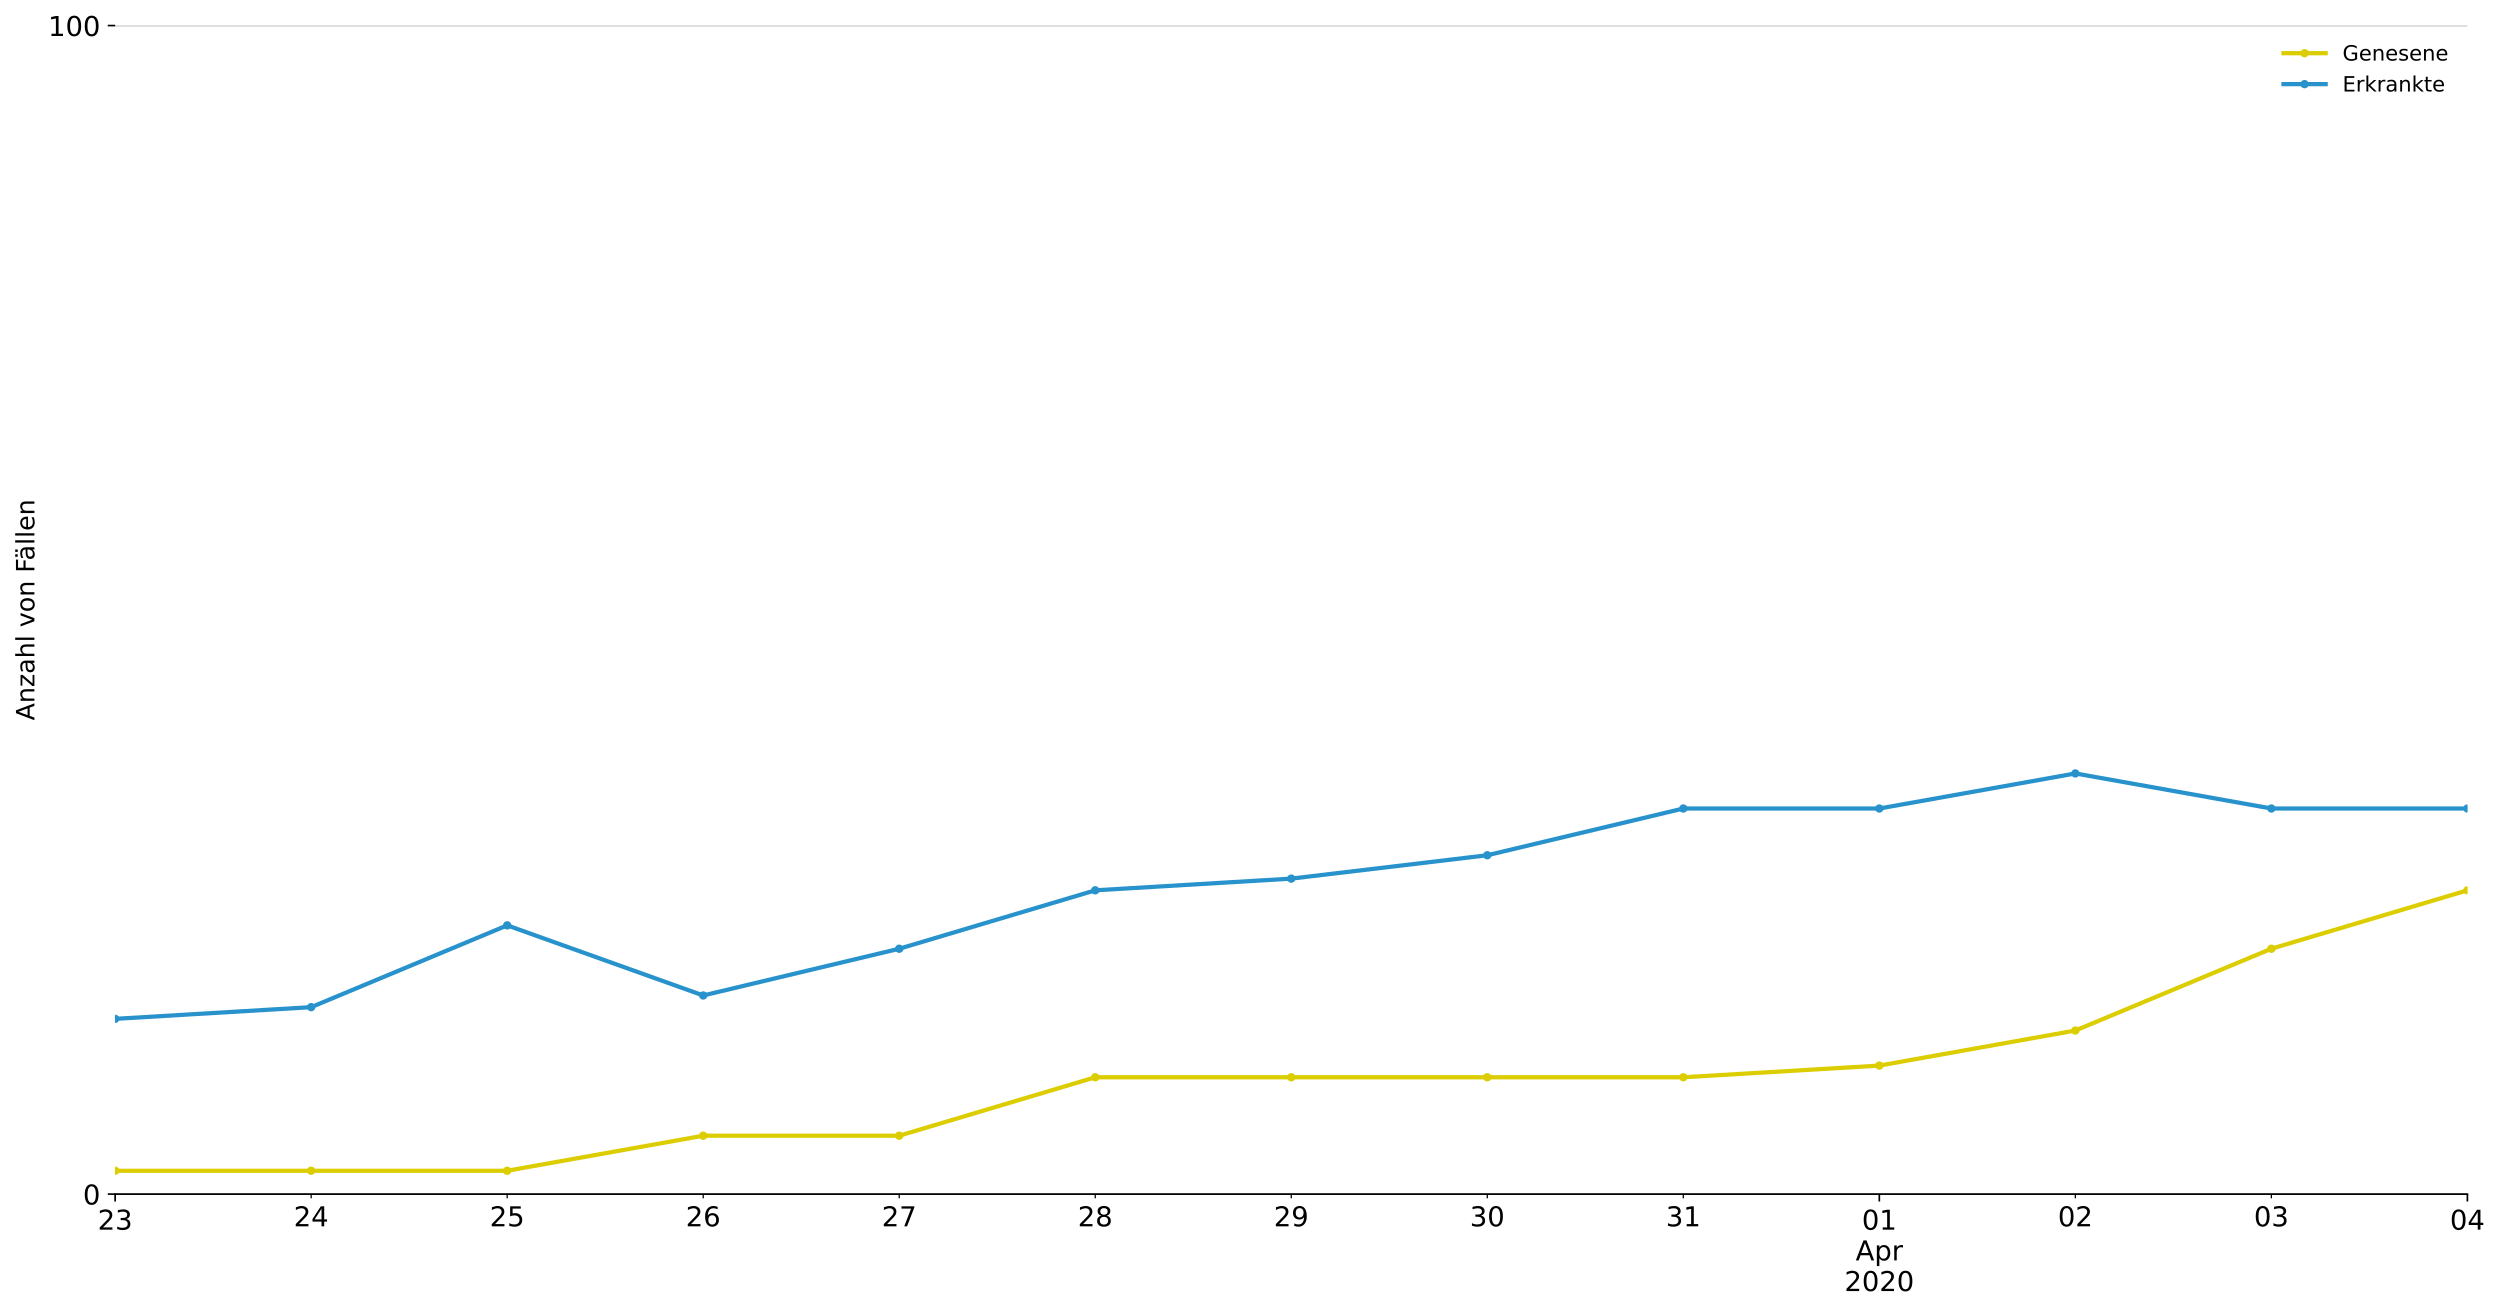
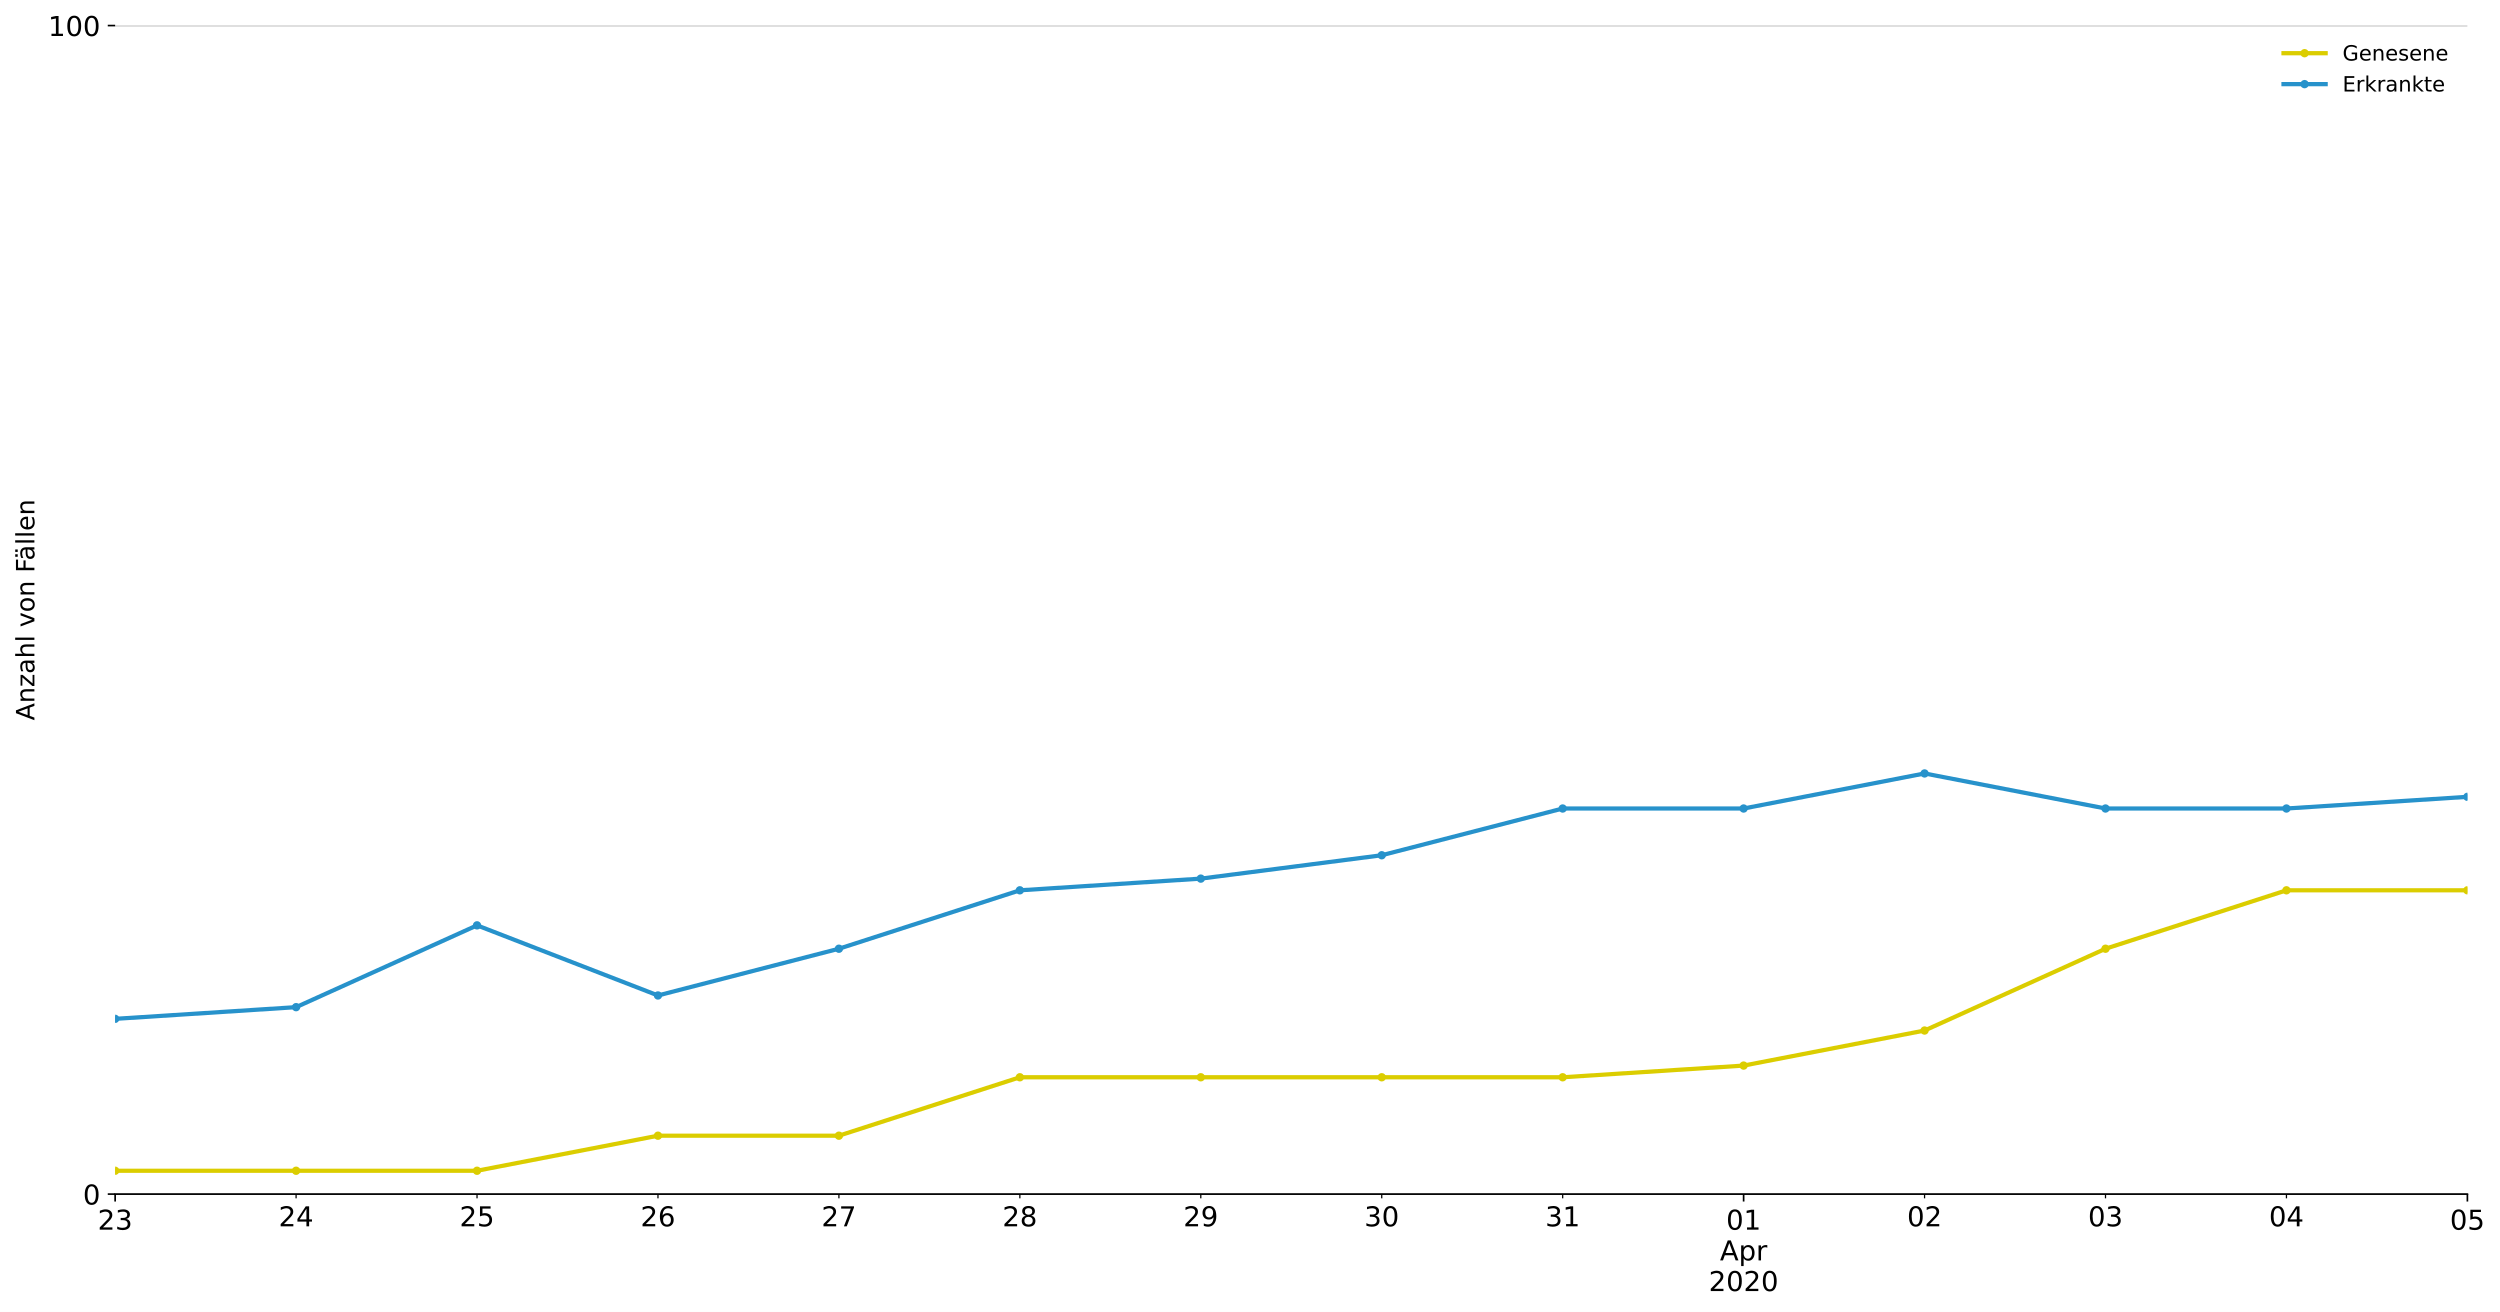
<svg xmlns="http://www.w3.org/2000/svg" xmlns:xlink="http://www.w3.org/1999/xlink" height="622.435pt" version="1.1" viewBox="0 0 1186.099 622.435" width="1186.099pt">
  <defs>
    <style type="text/css">
*{stroke-linecap:butt;stroke-linejoin:round;}
  </style>
  </defs>
  <g id="figure_1">
    <g id="patch_1">
      <path d="M 0 622.435  L 1186.099 622.435  L 1186.099 0  L 0 0  z " style="fill:#ffffff;" />
    </g>
    <g id="axes_1">
      <g id="patch_2">
        <path d="M 54.627 566.539  L 1170.628 566.539  L 1170.628 12.139  L 54.627 12.139  z " style="fill:#ffffff;" />
      </g>
      <g id="matplotlib.axis_1">
        <g id="xtick_1">
          <g id="line2d_1">
            <defs>
-               <path d="M 0 0  L 0 3.5  " id="m012ef4268a" style="stroke:#000000;stroke-width:0.8;" />
-             </defs>
-             <g>
-               <use style="stroke:#000000;stroke-width:0.8;" x="54.627" xlink:href="#m012ef4268a" y="566.539" />
+               <path d="M 0 0  L 0 3.5  " id="m68bf10a781" style="stroke:#000000;stroke-width:0.8;" />
+             </defs>
+             <g>
+               <use style="stroke:#000000;stroke-width:0.8;" x="54.627" xlink:href="#m68bf10a781" y="566.539" />
            </g>
          </g>
          <g id="text_1">
            <defs>
              <path d="M 19.188 8.297  L 53.609 8.297  L 53.609 0  L 7.328 0  L 7.328 8.297  Q 12.938 14.109 22.625 23.891  Q 32.328 33.688 34.812 36.531  Q 39.547 41.844 41.422 45.531  Q 43.312 49.219 43.312 52.781  Q 43.312 58.594 39.234 62.25  Q 35.156 65.922 28.609 65.922  Q 23.969 65.922 18.812 64.312  Q 13.672 62.703 7.812 59.422  L 7.812 69.391  Q 13.766 71.781 18.938 73  Q 24.125 74.219 28.422 74.219  Q 39.75 74.219 46.484 68.547  Q 53.219 62.891 53.219 53.422  Q 53.219 48.922 51.531 44.891  Q 49.859 40.875 45.406 35.406  Q 44.188 33.984 37.641 27.219  Q 31.109 20.453 19.188 8.297  z " id="DejaVuSans-50" />
              <path d="M 40.578 39.312  Q 47.656 37.797 51.625 33  Q 55.609 28.219 55.609 21.188  Q 55.609 10.406 48.188 4.484  Q 40.766 -1.422 27.094 -1.422  Q 22.516 -1.422 17.656 -0.516  Q 12.797 0.391 7.625 2.203  L 7.625 11.719  Q 11.719 9.328 16.594 8.109  Q 21.484 6.891 26.812 6.891  Q 36.078 6.891 40.938 10.547  Q 45.797 14.203 45.797 21.188  Q 45.797 27.641 41.281 31.266  Q 36.766 34.906 28.719 34.906  L 20.219 34.906  L 20.219 43.016  L 29.109 43.016  Q 36.375 43.016 40.234 45.922  Q 44.094 48.828 44.094 54.297  Q 44.094 59.906 40.109 62.906  Q 36.141 65.922 28.719 65.922  Q 24.656 65.922 20.016 65.031  Q 15.375 64.156 9.812 62.312  L 9.812 71.094  Q 15.438 72.656 20.344 73.438  Q 25.25 74.219 29.594 74.219  Q 40.828 74.219 47.359 69.109  Q 53.906 64.016 53.906 55.328  Q 53.906 49.266 50.438 45.094  Q 46.969 40.922 40.578 39.312  z " id="DejaVuSans-51" />
            </defs>
            <g transform="translate(46.35625 583.417)scale(0.13 -0.13)">
              <use xlink:href="#DejaVuSans-50" />
              <use x="63.623" xlink:href="#DejaVuSans-51" />
            </g>
          </g>
        </g>
        <g id="xtick_2">
          <g id="line2d_2">
            <g>
-               <use style="stroke:#000000;stroke-width:0.8;" x="891.628" xlink:href="#m012ef4268a" y="566.539" />
+               <use style="stroke:#000000;stroke-width:0.8;" x="827.243" xlink:href="#m68bf10a781" y="566.539" />
            </g>
          </g>
          <g id="text_2">
            <defs>
              <path d="M 31.781 66.406  Q 24.172 66.406 20.328 58.906  Q 16.5 51.422 16.5 36.375  Q 16.5 21.391 20.328 13.891  Q 24.172 6.391 31.781 6.391  Q 39.453 6.391 43.281 13.891  Q 47.125 21.391 47.125 36.375  Q 47.125 51.422 43.281 58.906  Q 39.453 66.406 31.781 66.406  z M 31.781 74.219  Q 44.047 74.219 50.516 64.516  Q 56.984 54.828 56.984 36.375  Q 56.984 17.969 50.516 8.266  Q 44.047 -1.422 31.781 -1.422  Q 19.531 -1.422 13.062 8.266  Q 6.594 17.969 6.594 36.375  Q 6.594 54.828 13.062 64.516  Q 19.531 74.219 31.781 74.219  z " id="DejaVuSans-48" />
              <path d="M 12.406 8.297  L 28.516 8.297  L 28.516 63.922  L 10.984 60.406  L 10.984 69.391  L 28.422 72.906  L 38.281 72.906  L 38.281 8.297  L 54.391 8.297  L 54.391 0  L 12.406 0  z " id="DejaVuSans-49" />
            </defs>
-             <g transform="translate(883.3563 583.417)scale(0.13 -0.13)">
+             <g transform="translate(818.9716 583.417)scale(0.13 -0.13)">
              <use xlink:href="#DejaVuSans-48" />
              <use x="63.623" xlink:href="#DejaVuSans-49" />
            </g>
            <defs>
              <path d="M 34.188 63.188  L 20.797 26.906  L 47.609 26.906  z M 28.609 72.906  L 39.797 72.906  L 67.578 0  L 57.328 0  L 50.688 18.703  L 17.828 18.703  L 11.188 0  L 0.781 0  z " id="DejaVuSans-65" />
              <path d="M 18.109 8.203  L 18.109 -20.797  L 9.078 -20.797  L 9.078 54.688  L 18.109 54.688  L 18.109 46.391  Q 20.953 51.266 25.266 53.625  Q 29.594 56 35.594 56  Q 45.562 56 51.781 48.094  Q 58.016 40.188 58.016 27.297  Q 58.016 14.406 51.781 6.484  Q 45.562 -1.422 35.594 -1.422  Q 29.594 -1.422 25.266 0.953  Q 20.953 3.328 18.109 8.203  z M 48.688 27.297  Q 48.688 37.203 44.609 42.844  Q 40.531 48.484 33.406 48.484  Q 26.266 48.484 22.188 42.844  Q 18.109 37.203 18.109 27.297  Q 18.109 17.391 22.188 11.75  Q 26.266 6.109 33.406 6.109  Q 40.531 6.109 44.609 11.75  Q 48.688 17.391 48.688 27.297  z " id="DejaVuSans-112" />
              <path d="M 41.109 46.297  Q 39.594 47.172 37.812 47.578  Q 36.031 48 33.891 48  Q 26.266 48 22.188 43.047  Q 18.109 38.094 18.109 28.812  L 18.109 0  L 9.078 0  L 9.078 54.688  L 18.109 54.688  L 18.109 46.188  Q 20.953 51.172 25.484 53.578  Q 30.031 56 36.531 56  Q 37.453 56 38.578 55.875  Q 39.703 55.766 41.062 55.516  z " id="DejaVuSans-114" />
            </defs>
-             <g transform="translate(880.3825 597.9741)scale(0.13 -0.13)">
+             <g transform="translate(815.9979 597.9741)scale(0.13 -0.13)">
              <use xlink:href="#DejaVuSans-65" />
              <use x="68.408" xlink:href="#DejaVuSans-112" />
              <use x="131.885" xlink:href="#DejaVuSans-114" />
            </g>
-             <g transform="translate(875.085 612.5313)scale(0.13 -0.13)">
+             <g transform="translate(810.7004 612.5313)scale(0.13 -0.13)">
              <use xlink:href="#DejaVuSans-50" />
              <use x="63.623" xlink:href="#DejaVuSans-48" />
              <use x="127.246" xlink:href="#DejaVuSans-50" />
              <use x="190.869" xlink:href="#DejaVuSans-48" />
            </g>
          </g>
        </g>
        <g id="xtick_3">
          <g id="line2d_3">
            <g>
-               <use style="stroke:#000000;stroke-width:0.8;" x="1170.628" xlink:href="#m012ef4268a" y="566.539" />
+               <use style="stroke:#000000;stroke-width:0.8;" x="1170.628" xlink:href="#m68bf10a781" y="566.539" />
            </g>
          </g>
          <g id="text_3">
            <defs>
-               <path d="M 37.797 64.312  L 12.891 25.391  L 37.797 25.391  z M 35.203 72.906  L 47.609 72.906  L 47.609 25.391  L 58.016 25.391  L 58.016 17.188  L 47.609 17.188  L 47.609 0  L 37.797 0  L 37.797 17.188  L 4.891 17.188  L 4.891 26.703  z " id="DejaVuSans-52" />
+               <path d="M 10.797 72.906  L 49.516 72.906  L 49.516 64.594  L 19.828 64.594  L 19.828 46.734  Q 21.969 47.469 24.109 47.828  Q 26.266 48.188 28.422 48.188  Q 40.625 48.188 47.75 41.5  Q 54.891 34.812 54.891 23.391  Q 54.891 11.625 47.562 5.094  Q 40.234 -1.422 26.906 -1.422  Q 22.312 -1.422 17.547 -0.641  Q 12.797 0.141 7.719 1.703  L 7.719 11.625  Q 12.109 9.234 16.797 8.062  Q 21.484 6.891 26.703 6.891  Q 35.156 6.891 40.078 11.328  Q 45.016 15.766 45.016 23.391  Q 45.016 31 40.078 35.438  Q 35.156 39.891 26.703 39.891  Q 22.75 39.891 18.812 39.016  Q 14.891 38.141 10.797 36.281  z " id="DejaVuSans-53" />
            </defs>
            <g transform="translate(1162.356 583.417)scale(0.13 -0.13)">
              <use xlink:href="#DejaVuSans-48" />
-               <use x="63.623" xlink:href="#DejaVuSans-52" />
+               <use x="63.623" xlink:href="#DejaVuSans-53" />
            </g>
          </g>
        </g>
        <g id="xtick_4">
          <g id="line2d_4">
            <defs>
-               <path d="M 0 0  L 0 2  " id="ma5a318fd1b" style="stroke:#000000;stroke-width:0.6;" />
-             </defs>
-             <g>
-               <use style="stroke:#000000;stroke-width:0.6;" x="147.627" xlink:href="#ma5a318fd1b" y="566.539" />
+               <path d="M 0 0  L 0 2  " id="m5d376584a5" style="stroke:#000000;stroke-width:0.6;" />
+             </defs>
+             <g>
+               <use style="stroke:#000000;stroke-width:0.6;" x="140.474" xlink:href="#m5d376584a5" y="566.539" />
            </g>
          </g>
          <g id="text_4">
-             <g transform="translate(139.3562 581.817)scale(0.13 -0.13)">
+             <defs>
+               <path d="M 37.797 64.312  L 12.891 25.391  L 37.797 25.391  z M 35.203 72.906  L 47.609 72.906  L 47.609 25.391  L 58.016 25.391  L 58.016 17.188  L 47.609 17.188  L 47.609 0  L 37.797 0  L 37.797 17.188  L 4.891 17.188  L 4.891 26.703  z " id="DejaVuSans-52" />
+             </defs>
+             <g transform="translate(132.2024 581.817)scale(0.13 -0.13)">
              <use xlink:href="#DejaVuSans-50" />
              <use x="63.623" xlink:href="#DejaVuSans-52" />
            </g>
          </g>
        </g>
        <g id="xtick_5">
          <g id="line2d_5">
            <g>
-               <use style="stroke:#000000;stroke-width:0.6;" x="240.627" xlink:href="#ma5a318fd1b" y="566.539" />
+               <use style="stroke:#000000;stroke-width:0.6;" x="226.32" xlink:href="#m5d376584a5" y="566.539" />
            </g>
          </g>
          <g id="text_5">
-             <defs>
-               <path d="M 10.797 72.906  L 49.516 72.906  L 49.516 64.594  L 19.828 64.594  L 19.828 46.734  Q 21.969 47.469 24.109 47.828  Q 26.266 48.188 28.422 48.188  Q 40.625 48.188 47.75 41.5  Q 54.891 34.812 54.891 23.391  Q 54.891 11.625 47.562 5.094  Q 40.234 -1.422 26.906 -1.422  Q 22.312 -1.422 17.547 -0.641  Q 12.797 0.141 7.719 1.703  L 7.719 11.625  Q 12.109 9.234 16.797 8.062  Q 21.484 6.891 26.703 6.891  Q 35.156 6.891 40.078 11.328  Q 45.016 15.766 45.016 23.391  Q 45.016 31 40.078 35.438  Q 35.156 39.891 26.703 39.891  Q 22.75 39.891 18.812 39.016  Q 14.891 38.141 10.797 36.281  z " id="DejaVuSans-53" />
-             </defs>
-             <g transform="translate(232.3562 581.817)scale(0.13 -0.13)">
+             <g transform="translate(218.0486 581.817)scale(0.13 -0.13)">
              <use xlink:href="#DejaVuSans-50" />
              <use x="63.623" xlink:href="#DejaVuSans-53" />
            </g>
          </g>
        </g>
        <g id="xtick_6">
          <g id="line2d_6">
            <g>
-               <use style="stroke:#000000;stroke-width:0.6;" x="333.627" xlink:href="#ma5a318fd1b" y="566.539" />
+               <use style="stroke:#000000;stroke-width:0.6;" x="312.166" xlink:href="#m5d376584a5" y="566.539" />
            </g>
          </g>
          <g id="text_6">
            <defs>
              <path d="M 33.016 40.375  Q 26.375 40.375 22.484 35.828  Q 18.609 31.297 18.609 23.391  Q 18.609 15.531 22.484 10.953  Q 26.375 6.391 33.016 6.391  Q 39.656 6.391 43.531 10.953  Q 47.406 15.531 47.406 23.391  Q 47.406 31.297 43.531 35.828  Q 39.656 40.375 33.016 40.375  z M 52.594 71.297  L 52.594 62.312  Q 48.875 64.062 45.094 64.984  Q 41.312 65.922 37.594 65.922  Q 27.828 65.922 22.672 59.328  Q 17.531 52.734 16.797 39.406  Q 19.672 43.656 24.016 45.922  Q 28.375 48.188 33.594 48.188  Q 44.578 48.188 50.953 41.516  Q 57.328 34.859 57.328 23.391  Q 57.328 12.156 50.688 5.359  Q 44.047 -1.422 33.016 -1.422  Q 20.359 -1.422 13.672 8.266  Q 6.984 17.969 6.984 36.375  Q 6.984 53.656 15.188 63.938  Q 23.391 74.219 37.203 74.219  Q 40.922 74.219 44.703 73.484  Q 48.484 72.75 52.594 71.297  z " id="DejaVuSans-54" />
            </defs>
-             <g transform="translate(325.3562 581.817)scale(0.13 -0.13)">
+             <g transform="translate(303.8947 581.817)scale(0.13 -0.13)">
              <use xlink:href="#DejaVuSans-50" />
              <use x="63.623" xlink:href="#DejaVuSans-54" />
            </g>
          </g>
        </g>
        <g id="xtick_7">
          <g id="line2d_7">
            <g>
-               <use style="stroke:#000000;stroke-width:0.6;" x="426.627" xlink:href="#ma5a318fd1b" y="566.539" />
+               <use style="stroke:#000000;stroke-width:0.6;" x="398.012" xlink:href="#m5d376584a5" y="566.539" />
            </g>
          </g>
          <g id="text_7">
            <defs>
              <path d="M 8.203 72.906  L 55.078 72.906  L 55.078 68.703  L 28.609 0  L 18.312 0  L 43.219 64.594  L 8.203 64.594  z " id="DejaVuSans-55" />
            </defs>
-             <g transform="translate(418.3562 581.817)scale(0.13 -0.13)">
+             <g transform="translate(389.7409 581.817)scale(0.13 -0.13)">
              <use xlink:href="#DejaVuSans-50" />
              <use x="63.623" xlink:href="#DejaVuSans-55" />
            </g>
          </g>
        </g>
        <g id="xtick_8">
          <g id="line2d_8">
            <g>
-               <use style="stroke:#000000;stroke-width:0.6;" x="519.628" xlink:href="#ma5a318fd1b" y="566.539" />
+               <use style="stroke:#000000;stroke-width:0.6;" x="483.858" xlink:href="#m5d376584a5" y="566.539" />
            </g>
          </g>
          <g id="text_8">
            <defs>
              <path d="M 31.781 34.625  Q 24.75 34.625 20.719 30.859  Q 16.703 27.094 16.703 20.516  Q 16.703 13.922 20.719 10.156  Q 24.75 6.391 31.781 6.391  Q 38.812 6.391 42.859 10.172  Q 46.922 13.969 46.922 20.516  Q 46.922 27.094 42.891 30.859  Q 38.875 34.625 31.781 34.625  z M 21.922 38.812  Q 15.578 40.375 12.031 44.719  Q 8.5 49.078 8.5 55.328  Q 8.5 64.062 14.719 69.141  Q 20.953 74.219 31.781 74.219  Q 42.672 74.219 48.875 69.141  Q 55.078 64.062 55.078 55.328  Q 55.078 49.078 51.531 44.719  Q 48 40.375 41.703 38.812  Q 48.828 37.156 52.797 32.312  Q 56.781 27.484 56.781 20.516  Q 56.781 9.906 50.312 4.234  Q 43.844 -1.422 31.781 -1.422  Q 19.734 -1.422 13.25 4.234  Q 6.781 9.906 6.781 20.516  Q 6.781 27.484 10.781 32.312  Q 14.797 37.156 21.922 38.812  z M 18.312 54.391  Q 18.312 48.734 21.844 45.562  Q 25.391 42.391 31.781 42.391  Q 38.141 42.391 41.719 45.562  Q 45.312 48.734 45.312 54.391  Q 45.312 60.062 41.719 63.234  Q 38.141 66.406 31.781 66.406  Q 25.391 66.406 21.844 63.234  Q 18.312 60.062 18.312 54.391  z " id="DejaVuSans-56" />
            </defs>
-             <g transform="translate(511.3562 581.817)scale(0.13 -0.13)">
+             <g transform="translate(475.587 581.817)scale(0.13 -0.13)">
              <use xlink:href="#DejaVuSans-50" />
              <use x="63.623" xlink:href="#DejaVuSans-56" />
            </g>
          </g>
        </g>
        <g id="xtick_9">
          <g id="line2d_9">
            <g>
-               <use style="stroke:#000000;stroke-width:0.6;" x="612.628" xlink:href="#ma5a318fd1b" y="566.539" />
+               <use style="stroke:#000000;stroke-width:0.6;" x="569.704" xlink:href="#m5d376584a5" y="566.539" />
            </g>
          </g>
          <g id="text_9">
            <defs>
              <path d="M 10.984 1.516  L 10.984 10.5  Q 14.703 8.734 18.5 7.812  Q 22.312 6.891 25.984 6.891  Q 35.75 6.891 40.891 13.453  Q 46.047 20.016 46.781 33.406  Q 43.953 29.203 39.594 26.953  Q 35.25 24.703 29.984 24.703  Q 19.047 24.703 12.672 31.312  Q 6.297 37.938 6.297 49.422  Q 6.297 60.641 12.938 67.422  Q 19.578 74.219 30.609 74.219  Q 43.266 74.219 49.922 64.516  Q 56.594 54.828 56.594 36.375  Q 56.594 19.141 48.406 8.859  Q 40.234 -1.422 26.422 -1.422  Q 22.703 -1.422 18.891 -0.688  Q 15.094 0.047 10.984 1.516  z M 30.609 32.422  Q 37.25 32.422 41.125 36.953  Q 45.016 41.5 45.016 49.422  Q 45.016 57.281 41.125 61.844  Q 37.25 66.406 30.609 66.406  Q 23.969 66.406 20.094 61.844  Q 16.219 57.281 16.219 49.422  Q 16.219 41.5 20.094 36.953  Q 23.969 32.422 30.609 32.422  z " id="DejaVuSans-57" />
            </defs>
-             <g transform="translate(604.3563 581.817)scale(0.13 -0.13)">
+             <g transform="translate(561.4332 581.817)scale(0.13 -0.13)">
              <use xlink:href="#DejaVuSans-50" />
              <use x="63.623" xlink:href="#DejaVuSans-57" />
            </g>
          </g>
        </g>
        <g id="xtick_10">
          <g id="line2d_10">
            <g>
-               <use style="stroke:#000000;stroke-width:0.6;" x="705.628" xlink:href="#ma5a318fd1b" y="566.539" />
+               <use style="stroke:#000000;stroke-width:0.6;" x="655.551" xlink:href="#m5d376584a5" y="566.539" />
            </g>
          </g>
          <g id="text_10">
-             <g transform="translate(697.3563 581.817)scale(0.13 -0.13)">
+             <g transform="translate(647.2793 581.817)scale(0.13 -0.13)">
              <use xlink:href="#DejaVuSans-51" />
              <use x="63.623" xlink:href="#DejaVuSans-48" />
            </g>
          </g>
        </g>
        <g id="xtick_11">
          <g id="line2d_11">
            <g>
-               <use style="stroke:#000000;stroke-width:0.6;" x="798.628" xlink:href="#ma5a318fd1b" y="566.539" />
+               <use style="stroke:#000000;stroke-width:0.6;" x="741.397" xlink:href="#m5d376584a5" y="566.539" />
            </g>
          </g>
          <g id="text_11">
-             <g transform="translate(790.3563 581.817)scale(0.13 -0.13)">
+             <g transform="translate(733.1255 581.817)scale(0.13 -0.13)">
              <use xlink:href="#DejaVuSans-51" />
              <use x="63.623" xlink:href="#DejaVuSans-49" />
            </g>
          </g>
        </g>
        <g id="xtick_12">
          <g id="line2d_12">
            <g>
-               <use style="stroke:#000000;stroke-width:0.6;" x="984.628" xlink:href="#ma5a318fd1b" y="566.539" />
+               <use style="stroke:#000000;stroke-width:0.6;" x="913.089" xlink:href="#m5d376584a5" y="566.539" />
            </g>
          </g>
          <g id="text_12">
-             <g transform="translate(976.3563 581.817)scale(0.13 -0.13)">
+             <g transform="translate(904.8178 581.817)scale(0.13 -0.13)">
              <use xlink:href="#DejaVuSans-48" />
              <use x="63.623" xlink:href="#DejaVuSans-50" />
            </g>
          </g>
        </g>
        <g id="xtick_13">
          <g id="line2d_13">
            <g>
-               <use style="stroke:#000000;stroke-width:0.6;" x="1077.628" xlink:href="#ma5a318fd1b" y="566.539" />
+               <use style="stroke:#000000;stroke-width:0.6;" x="998.935" xlink:href="#m5d376584a5" y="566.539" />
            </g>
          </g>
          <g id="text_13">
-             <g transform="translate(1069.356 581.817)scale(0.13 -0.13)">
+             <g transform="translate(990.6639 581.817)scale(0.13 -0.13)">
              <use xlink:href="#DejaVuSans-48" />
              <use x="63.623" xlink:href="#DejaVuSans-51" />
+             </g>
+           </g>
+         </g>
+         <g id="xtick_14">
+           <g id="line2d_14">
+             <g>
+               <use style="stroke:#000000;stroke-width:0.6;" x="1084.781" xlink:href="#m5d376584a5" y="566.539" />
+             </g>
+           </g>
+           <g id="text_14">
+             <g transform="translate(1076.51 581.817)scale(0.13 -0.13)">
+               <use xlink:href="#DejaVuSans-48" />
+               <use x="63.623" xlink:href="#DejaVuSans-52" />
            </g>
          </g>
        </g>
      </g>
      <g id="matplotlib.axis_2">
        <g id="ytick_1">
-           <g id="line2d_14">
-             <path clip-path="url(#p496d8b2830)" d="M 54.627 566.539  L 1170.628 566.539  " style="fill:none;stroke:#b0b0b0;stroke-linecap:square;stroke-width:0.8;" />
-           </g>
          <g id="line2d_15">
-             <defs>
-               <path d="M 0 0  L -3.5 0  " id="md538ad31e7" style="stroke:#000000;stroke-width:0.8;" />
-             </defs>
-             <g>
-               <use style="stroke:#000000;stroke-width:0.8;" x="54.627" xlink:href="#md538ad31e7" y="566.539" />
-             </g>
-           </g>
-           <g id="text_14">
+             <path clip-path="url(#p4e57c7ac86)" d="M 54.627 566.539  L 1170.628 566.539  " style="fill:none;stroke:#b0b0b0;stroke-linecap:square;stroke-width:0.8;" />
+           </g>
+           <g id="line2d_16">
+             <defs>
+               <path d="M 0 0  L -3.5 0  " id="mdc9b3daf8c" style="stroke:#000000;stroke-width:0.8;" />
+             </defs>
+             <g>
+               <use style="stroke:#000000;stroke-width:0.8;" x="54.627" xlink:href="#mdc9b3daf8c" y="566.539" />
+             </g>
+           </g>
+           <g id="text_15">
            <g transform="translate(39.35625 571.478)scale(0.13 -0.13)">
              <use xlink:href="#DejaVuSans-48" />
            </g>
          </g>
        </g>
        <g id="ytick_2">
-           <g id="line2d_16">
-             <path clip-path="url(#p496d8b2830)" d="M 54.627 12.139  L 1170.628 12.139  " style="fill:none;stroke:#b0b0b0;stroke-linecap:square;stroke-width:0.8;" />
-           </g>
          <g id="line2d_17">
-             <g>
-               <use style="stroke:#000000;stroke-width:0.8;" x="54.627" xlink:href="#md538ad31e7" y="12.139" />
-             </g>
-           </g>
-           <g id="text_15">
+             <path clip-path="url(#p4e57c7ac86)" d="M 54.627 12.139  L 1170.628 12.139  " style="fill:none;stroke:#b0b0b0;stroke-linecap:square;stroke-width:0.8;" />
+           </g>
+           <g id="line2d_18">
+             <g>
+               <use style="stroke:#000000;stroke-width:0.8;" x="54.627" xlink:href="#mdc9b3daf8c" y="12.139" />
+             </g>
+           </g>
+           <g id="text_16">
            <g transform="translate(22.81375 17.07797)scale(0.13 -0.13)">
              <use xlink:href="#DejaVuSans-49" />
              <use x="63.623" xlink:href="#DejaVuSans-48" />
              <use x="127.246" xlink:href="#DejaVuSans-48" />
            </g>
          </g>
        </g>
-         <g id="text_16">
+         <g id="text_17">
          <defs>
            <path d="M 54.891 33.016  L 54.891 0  L 45.906 0  L 45.906 32.719  Q 45.906 40.484 42.875 44.328  Q 39.844 48.188 33.797 48.188  Q 26.516 48.188 22.312 43.547  Q 18.109 38.922 18.109 30.906  L 18.109 0  L 9.078 0  L 9.078 54.688  L 18.109 54.688  L 18.109 46.188  Q 21.344 51.125 25.703 53.562  Q 30.078 56 35.797 56  Q 45.219 56 50.047 50.172  Q 54.891 44.344 54.891 33.016  z " id="DejaVuSans-110" />
            <path d="M 5.516 54.688  L 48.188 54.688  L 48.188 46.484  L 14.406 7.172  L 48.188 7.172  L 48.188 0  L 4.297 0  L 4.297 8.203  L 38.094 47.516  L 5.516 47.516  z " id="DejaVuSans-122" />
            <path d="M 34.281 27.484  Q 23.391 27.484 19.188 25  Q 14.984 22.516 14.984 16.5  Q 14.984 11.719 18.141 8.906  Q 21.297 6.109 26.703 6.109  Q 34.188 6.109 38.703 11.406  Q 43.219 16.703 43.219 25.484  L 43.219 27.484  z M 52.203 31.203  L 52.203 0  L 43.219 0  L 43.219 8.297  Q 40.141 3.328 35.547 0.953  Q 30.953 -1.422 24.312 -1.422  Q 15.922 -1.422 10.953 3.297  Q 6 8.016 6 15.922  Q 6 25.141 12.172 29.828  Q 18.359 34.516 30.609 34.516  L 43.219 34.516  L 43.219 35.406  Q 43.219 41.609 39.141 45  Q 35.062 48.391 27.688 48.391  Q 23 48.391 18.547 47.266  Q 14.109 46.141 10.016 43.891  L 10.016 52.203  Q 14.938 54.109 19.578 55.047  Q 24.219 56 28.609 56  Q 40.484 56 46.344 49.844  Q 52.203 43.703 52.203 31.203  z " id="DejaVuSans-97" />
            <path d="M 54.891 33.016  L 54.891 0  L 45.906 0  L 45.906 32.719  Q 45.906 40.484 42.875 44.328  Q 39.844 48.188 33.797 48.188  Q 26.516 48.188 22.312 43.547  Q 18.109 38.922 18.109 30.906  L 18.109 0  L 9.078 0  L 9.078 75.984  L 18.109 75.984  L 18.109 46.188  Q 21.344 51.125 25.703 53.562  Q 30.078 56 35.797 56  Q 45.219 56 50.047 50.172  Q 54.891 44.344 54.891 33.016  z " id="DejaVuSans-104" />
            <path d="M 9.422 75.984  L 18.406 75.984  L 18.406 0  L 9.422 0  z " id="DejaVuSans-108" />
            <path id="DejaVuSans-32" />
            <path d="M 2.984 54.688  L 12.5 54.688  L 29.594 8.797  L 46.688 54.688  L 56.203 54.688  L 35.688 0  L 23.484 0  z " id="DejaVuSans-118" />
            <path d="M 30.609 48.391  Q 23.391 48.391 19.188 42.75  Q 14.984 37.109 14.984 27.297  Q 14.984 17.484 19.156 11.844  Q 23.344 6.203 30.609 6.203  Q 37.797 6.203 41.984 11.859  Q 46.188 17.531 46.188 27.297  Q 46.188 37.016 41.984 42.703  Q 37.797 48.391 30.609 48.391  z M 30.609 56  Q 42.328 56 49.016 48.375  Q 55.719 40.766 55.719 27.297  Q 55.719 13.875 49.016 6.219  Q 42.328 -1.422 30.609 -1.422  Q 18.844 -1.422 12.172 6.219  Q 5.516 13.875 5.516 27.297  Q 5.516 40.766 12.172 48.375  Q 18.844 56 30.609 56  z " id="DejaVuSans-111" />
            <path d="M 9.812 72.906  L 51.703 72.906  L 51.703 64.594  L 19.672 64.594  L 19.672 43.109  L 48.578 43.109  L 48.578 34.812  L 19.672 34.812  L 19.672 0  L 9.812 0  z " id="DejaVuSans-70" />
            <path d="M 34.281 27.484  Q 23.391 27.484 19.188 25  Q 14.984 22.516 14.984 16.5  Q 14.984 11.719 18.141 8.906  Q 21.297 6.109 26.703 6.109  Q 34.188 6.109 38.703 11.406  Q 43.219 16.703 43.219 25.484  L 43.219 27.484  z M 52.203 31.203  L 52.203 0  L 43.219 0  L 43.219 8.297  Q 40.141 3.328 35.547 0.953  Q 30.953 -1.422 24.312 -1.422  Q 15.922 -1.422 10.953 3.297  Q 6 8.016 6 15.922  Q 6 25.141 12.172 29.828  Q 18.359 34.516 30.609 34.516  L 43.219 34.516  L 43.219 35.406  Q 43.219 41.609 39.141 45  Q 35.062 48.391 27.688 48.391  Q 23 48.391 18.547 47.266  Q 14.109 46.141 10.016 43.891  L 10.016 52.203  Q 14.938 54.109 19.578 55.047  Q 24.219 56 28.609 56  Q 40.484 56 46.344 49.844  Q 52.203 43.703 52.203 31.203  z M 33.594 75.781  L 43.5 75.781  L 43.5 65.922  L 33.594 65.922  z M 14.5 75.781  L 24.406 75.781  L 24.406 65.922  L 14.5 65.922  z " id="DejaVuSans-228" />
            <path d="M 56.203 29.594  L 56.203 25.203  L 14.891 25.203  Q 15.484 15.922 20.484 11.062  Q 25.484 6.203 34.422 6.203  Q 39.594 6.203 44.453 7.469  Q 49.312 8.734 54.109 11.281  L 54.109 2.781  Q 49.266 0.734 44.188 -0.344  Q 39.109 -1.422 33.891 -1.422  Q 20.797 -1.422 13.156 6.188  Q 5.516 13.812 5.516 26.812  Q 5.516 40.234 12.766 48.109  Q 20.016 56 32.328 56  Q 43.359 56 49.781 48.891  Q 56.203 41.797 56.203 29.594  z M 47.219 32.234  Q 47.125 39.594 43.094 43.984  Q 39.062 48.391 32.422 48.391  Q 24.906 48.391 20.391 44.141  Q 15.875 39.891 15.188 32.172  z " id="DejaVuSans-101" />
          </defs>
          <g transform="translate(16.31812 341.7884)rotate(-90)scale(0.12 -0.12)">
            <use xlink:href="#DejaVuSans-65" />
            <use x="68.408" xlink:href="#DejaVuSans-110" />
            <use x="131.787" xlink:href="#DejaVuSans-122" />
            <use x="184.277" xlink:href="#DejaVuSans-97" />
            <use x="245.557" xlink:href="#DejaVuSans-104" />
            <use x="308.936" xlink:href="#DejaVuSans-108" />
            <use x="336.719" xlink:href="#DejaVuSans-32" />
            <use x="368.506" xlink:href="#DejaVuSans-118" />
            <use x="427.686" xlink:href="#DejaVuSans-111" />
            <use x="488.867" xlink:href="#DejaVuSans-110" />
            <use x="552.246" xlink:href="#DejaVuSans-32" />
            <use x="584.033" xlink:href="#DejaVuSans-70" />
            <use x="632.428" xlink:href="#DejaVuSans-228" />
            <use x="693.707" xlink:href="#DejaVuSans-108" />
            <use x="721.49" xlink:href="#DejaVuSans-108" />
            <use x="749.273" xlink:href="#DejaVuSans-101" />
            <use x="810.797" xlink:href="#DejaVuSans-110" />
          </g>
        </g>
      </g>
-       <g id="line2d_18">
-         <path clip-path="url(#p496d8b2830)" d="M 54.627 555.451  L 147.627 555.451  L 240.627 555.451  L 333.627 538.819  L 426.627 538.819  L 519.628 511.099  L 612.628 511.099  L 705.628 511.099  L 798.628 511.099  L 891.628 505.555  L 984.628 488.923  L 1077.628 450.115  L 1170.628 422.395  " style="fill:none;stroke:#dbcd00;stroke-linecap:square;stroke-width:2;" />
+       <g id="line2d_19">
+         <path clip-path="url(#p4e57c7ac86)" d="M 54.627 555.451  L 140.474 555.451  L 226.32 555.451  L 312.166 538.819  L 398.012 538.819  L 483.858 511.099  L 569.704 511.099  L 655.551 511.099  L 741.397 511.099  L 827.243 505.555  L 913.089 488.923  L 998.935 450.115  L 1084.781 422.395  L 1170.628 422.395  " style="fill:none;stroke:#dbcd00;stroke-linecap:square;stroke-width:2;" />
        <defs>
-           <path d="M 0 1.5  C 0.398 1.5 0.779 1.342 1.061 1.061  C 1.342 0.779 1.5 0.398 1.5 0  C 1.5 -0.398 1.342 -0.779 1.061 -1.061  C 0.779 -1.342 0.398 -1.5 0 -1.5  C -0.398 -1.5 -0.779 -1.342 -1.061 -1.061  C -1.342 -0.779 -1.5 -0.398 -1.5 0  C -1.5 0.398 -1.342 0.779 -1.061 1.061  C -0.779 1.342 -0.398 1.5 0 1.5  z " id="m4115ebb9ea" style="stroke:#dbcd00;" />
+           <path d="M 0 1.5  C 0.398 1.5 0.779 1.342 1.061 1.061  C 1.342 0.779 1.5 0.398 1.5 0  C 1.5 -0.398 1.342 -0.779 1.061 -1.061  C 0.779 -1.342 0.398 -1.5 0 -1.5  C -0.398 -1.5 -0.779 -1.342 -1.061 -1.061  C -1.342 -0.779 -1.5 -0.398 -1.5 0  C -1.5 0.398 -1.342 0.779 -1.061 1.061  C -0.779 1.342 -0.398 1.5 0 1.5  z " id="m971418d1ba" style="stroke:#dbcd00;" />
        </defs>
-         <g clip-path="url(#p496d8b2830)">
-           <use style="fill:#dbcd00;stroke:#dbcd00;" x="54.627" xlink:href="#m4115ebb9ea" y="555.451" />
-           <use style="fill:#dbcd00;stroke:#dbcd00;" x="147.627" xlink:href="#m4115ebb9ea" y="555.451" />
-           <use style="fill:#dbcd00;stroke:#dbcd00;" x="240.627" xlink:href="#m4115ebb9ea" y="555.451" />
-           <use style="fill:#dbcd00;stroke:#dbcd00;" x="333.627" xlink:href="#m4115ebb9ea" y="538.819" />
-           <use style="fill:#dbcd00;stroke:#dbcd00;" x="426.627" xlink:href="#m4115ebb9ea" y="538.819" />
-           <use style="fill:#dbcd00;stroke:#dbcd00;" x="519.628" xlink:href="#m4115ebb9ea" y="511.099" />
-           <use style="fill:#dbcd00;stroke:#dbcd00;" x="612.628" xlink:href="#m4115ebb9ea" y="511.099" />
-           <use style="fill:#dbcd00;stroke:#dbcd00;" x="705.628" xlink:href="#m4115ebb9ea" y="511.099" />
-           <use style="fill:#dbcd00;stroke:#dbcd00;" x="798.628" xlink:href="#m4115ebb9ea" y="511.099" />
-           <use style="fill:#dbcd00;stroke:#dbcd00;" x="891.628" xlink:href="#m4115ebb9ea" y="505.555" />
-           <use style="fill:#dbcd00;stroke:#dbcd00;" x="984.628" xlink:href="#m4115ebb9ea" y="488.923" />
-           <use style="fill:#dbcd00;stroke:#dbcd00;" x="1077.628" xlink:href="#m4115ebb9ea" y="450.115" />
-           <use style="fill:#dbcd00;stroke:#dbcd00;" x="1170.628" xlink:href="#m4115ebb9ea" y="422.395" />
-         </g>
-       </g>
-       <g id="line2d_19">
-         <path clip-path="url(#p496d8b2830)" d="M 54.627 483.379  L 147.627 477.835  L 240.627 439.027  L 333.627 472.291  L 426.627 450.115  L 519.628 422.395  L 612.628 416.851  L 705.628 405.763  L 798.628 383.587  L 891.628 383.587  L 984.628 366.955  L 1077.628 383.587  L 1170.628 383.587  " style="fill:none;stroke:#2792cb;stroke-linecap:square;stroke-width:2;" />
+         <g clip-path="url(#p4e57c7ac86)">
+           <use style="fill:#dbcd00;stroke:#dbcd00;" x="54.627" xlink:href="#m971418d1ba" y="555.451" />
+           <use style="fill:#dbcd00;stroke:#dbcd00;" x="140.474" xlink:href="#m971418d1ba" y="555.451" />
+           <use style="fill:#dbcd00;stroke:#dbcd00;" x="226.32" xlink:href="#m971418d1ba" y="555.451" />
+           <use style="fill:#dbcd00;stroke:#dbcd00;" x="312.166" xlink:href="#m971418d1ba" y="538.819" />
+           <use style="fill:#dbcd00;stroke:#dbcd00;" x="398.012" xlink:href="#m971418d1ba" y="538.819" />
+           <use style="fill:#dbcd00;stroke:#dbcd00;" x="483.858" xlink:href="#m971418d1ba" y="511.099" />
+           <use style="fill:#dbcd00;stroke:#dbcd00;" x="569.704" xlink:href="#m971418d1ba" y="511.099" />
+           <use style="fill:#dbcd00;stroke:#dbcd00;" x="655.551" xlink:href="#m971418d1ba" y="511.099" />
+           <use style="fill:#dbcd00;stroke:#dbcd00;" x="741.397" xlink:href="#m971418d1ba" y="511.099" />
+           <use style="fill:#dbcd00;stroke:#dbcd00;" x="827.243" xlink:href="#m971418d1ba" y="505.555" />
+           <use style="fill:#dbcd00;stroke:#dbcd00;" x="913.089" xlink:href="#m971418d1ba" y="488.923" />
+           <use style="fill:#dbcd00;stroke:#dbcd00;" x="998.935" xlink:href="#m971418d1ba" y="450.115" />
+           <use style="fill:#dbcd00;stroke:#dbcd00;" x="1084.781" xlink:href="#m971418d1ba" y="422.395" />
+           <use style="fill:#dbcd00;stroke:#dbcd00;" x="1170.628" xlink:href="#m971418d1ba" y="422.395" />
+         </g>
+       </g>
+       <g id="line2d_20">
+         <path clip-path="url(#p4e57c7ac86)" d="M 54.627 483.379  L 140.474 477.835  L 226.32 439.027  L 312.166 472.291  L 398.012 450.115  L 483.858 422.395  L 569.704 416.851  L 655.551 405.763  L 741.397 383.587  L 827.243 383.587  L 913.089 366.955  L 998.935 383.587  L 1084.781 383.587  L 1170.628 378.043  " style="fill:none;stroke:#2792cb;stroke-linecap:square;stroke-width:2;" />
        <defs>
-           <path d="M 0 1.5  C 0.398 1.5 0.779 1.342 1.061 1.061  C 1.342 0.779 1.5 0.398 1.5 0  C 1.5 -0.398 1.342 -0.779 1.061 -1.061  C 0.779 -1.342 0.398 -1.5 0 -1.5  C -0.398 -1.5 -0.779 -1.342 -1.061 -1.061  C -1.342 -0.779 -1.5 -0.398 -1.5 0  C -1.5 0.398 -1.342 0.779 -1.061 1.061  C -0.779 1.342 -0.398 1.5 0 1.5  z " id="mefb8400242" style="stroke:#2792cb;" />
+           <path d="M 0 1.5  C 0.398 1.5 0.779 1.342 1.061 1.061  C 1.342 0.779 1.5 0.398 1.5 0  C 1.5 -0.398 1.342 -0.779 1.061 -1.061  C 0.779 -1.342 0.398 -1.5 0 -1.5  C -0.398 -1.5 -0.779 -1.342 -1.061 -1.061  C -1.342 -0.779 -1.5 -0.398 -1.5 0  C -1.5 0.398 -1.342 0.779 -1.061 1.061  C -0.779 1.342 -0.398 1.5 0 1.5  z " id="m68f7ab61d2" style="stroke:#2792cb;" />
        </defs>
-         <g clip-path="url(#p496d8b2830)">
-           <use style="fill:#2792cb;stroke:#2792cb;" x="54.627" xlink:href="#mefb8400242" y="483.379" />
-           <use style="fill:#2792cb;stroke:#2792cb;" x="147.627" xlink:href="#mefb8400242" y="477.835" />
-           <use style="fill:#2792cb;stroke:#2792cb;" x="240.627" xlink:href="#mefb8400242" y="439.027" />
-           <use style="fill:#2792cb;stroke:#2792cb;" x="333.627" xlink:href="#mefb8400242" y="472.291" />
-           <use style="fill:#2792cb;stroke:#2792cb;" x="426.627" xlink:href="#mefb8400242" y="450.115" />
-           <use style="fill:#2792cb;stroke:#2792cb;" x="519.628" xlink:href="#mefb8400242" y="422.395" />
-           <use style="fill:#2792cb;stroke:#2792cb;" x="612.628" xlink:href="#mefb8400242" y="416.851" />
-           <use style="fill:#2792cb;stroke:#2792cb;" x="705.628" xlink:href="#mefb8400242" y="405.763" />
-           <use style="fill:#2792cb;stroke:#2792cb;" x="798.628" xlink:href="#mefb8400242" y="383.587" />
-           <use style="fill:#2792cb;stroke:#2792cb;" x="891.628" xlink:href="#mefb8400242" y="383.587" />
-           <use style="fill:#2792cb;stroke:#2792cb;" x="984.628" xlink:href="#mefb8400242" y="366.955" />
-           <use style="fill:#2792cb;stroke:#2792cb;" x="1077.628" xlink:href="#mefb8400242" y="383.587" />
-           <use style="fill:#2792cb;stroke:#2792cb;" x="1170.628" xlink:href="#mefb8400242" y="383.587" />
+         <g clip-path="url(#p4e57c7ac86)">
+           <use style="fill:#2792cb;stroke:#2792cb;" x="54.627" xlink:href="#m68f7ab61d2" y="483.379" />
+           <use style="fill:#2792cb;stroke:#2792cb;" x="140.474" xlink:href="#m68f7ab61d2" y="477.835" />
+           <use style="fill:#2792cb;stroke:#2792cb;" x="226.32" xlink:href="#m68f7ab61d2" y="439.027" />
+           <use style="fill:#2792cb;stroke:#2792cb;" x="312.166" xlink:href="#m68f7ab61d2" y="472.291" />
+           <use style="fill:#2792cb;stroke:#2792cb;" x="398.012" xlink:href="#m68f7ab61d2" y="450.115" />
+           <use style="fill:#2792cb;stroke:#2792cb;" x="483.858" xlink:href="#m68f7ab61d2" y="422.395" />
+           <use style="fill:#2792cb;stroke:#2792cb;" x="569.704" xlink:href="#m68f7ab61d2" y="416.851" />
+           <use style="fill:#2792cb;stroke:#2792cb;" x="655.551" xlink:href="#m68f7ab61d2" y="405.763" />
+           <use style="fill:#2792cb;stroke:#2792cb;" x="741.397" xlink:href="#m68f7ab61d2" y="383.587" />
+           <use style="fill:#2792cb;stroke:#2792cb;" x="827.243" xlink:href="#m68f7ab61d2" y="383.587" />
+           <use style="fill:#2792cb;stroke:#2792cb;" x="913.089" xlink:href="#m68f7ab61d2" y="366.955" />
+           <use style="fill:#2792cb;stroke:#2792cb;" x="998.935" xlink:href="#m68f7ab61d2" y="383.587" />
+           <use style="fill:#2792cb;stroke:#2792cb;" x="1084.781" xlink:href="#m68f7ab61d2" y="383.587" />
+           <use style="fill:#2792cb;stroke:#2792cb;" x="1170.628" xlink:href="#m68f7ab61d2" y="378.043" />
        </g>
      </g>
      <g id="patch_3">
        <path d="M 54.627 566.539  L 1170.628 566.539  " style="fill:none;stroke:#000000;stroke-linecap:square;stroke-linejoin:miter;stroke-width:0.8;" />
      </g>
      <g id="legend_1">
-         <g id="line2d_20">
+         <g id="line2d_21">
          <path d="M 1083.382 25.237  L 1103.382 25.237  " style="fill:none;stroke:#dbcd00;stroke-linecap:square;stroke-width:2;" />
        </g>
-         <g id="line2d_21">
+         <g id="line2d_22">
          <g>
-             <use style="fill:#dbcd00;stroke:#dbcd00;" x="1093.382" xlink:href="#m4115ebb9ea" y="25.237" />
-           </g>
-         </g>
-         <g id="text_17">
+             <use style="fill:#dbcd00;stroke:#dbcd00;" x="1093.382" xlink:href="#m971418d1ba" y="25.237" />
+           </g>
+         </g>
+         <g id="text_18">
          <defs>
            <path d="M 59.516 10.406  L 59.516 29.984  L 43.406 29.984  L 43.406 38.094  L 69.281 38.094  L 69.281 6.781  Q 63.578 2.734 56.688 0.656  Q 49.812 -1.422 42 -1.422  Q 24.906 -1.422 15.25 8.562  Q 5.609 18.562 5.609 36.375  Q 5.609 54.25 15.25 64.234  Q 24.906 74.219 42 74.219  Q 49.125 74.219 55.547 72.453  Q 61.969 70.703 67.391 67.281  L 67.391 56.781  Q 61.922 61.422 55.766 63.766  Q 49.609 66.109 42.828 66.109  Q 29.438 66.109 22.719 58.641  Q 16.016 51.172 16.016 36.375  Q 16.016 21.625 22.719 14.156  Q 29.438 6.688 42.828 6.688  Q 48.047 6.688 52.141 7.594  Q 56.25 8.5 59.516 10.406  z " id="DejaVuSans-71" />
            <path d="M 44.281 53.078  L 44.281 44.578  Q 40.484 46.531 36.375 47.5  Q 32.281 48.484 27.875 48.484  Q 21.188 48.484 17.844 46.438  Q 14.5 44.391 14.5 40.281  Q 14.5 37.156 16.891 35.375  Q 19.281 33.594 26.516 31.984  L 29.594 31.297  Q 39.156 29.25 43.188 25.516  Q 47.219 21.781 47.219 15.094  Q 47.219 7.469 41.188 3.016  Q 35.156 -1.422 24.609 -1.422  Q 20.219 -1.422 15.453 -0.562  Q 10.688 0.297 5.422 2  L 5.422 11.281  Q 10.406 8.688 15.234 7.391  Q 20.062 6.109 24.812 6.109  Q 31.156 6.109 34.562 8.281  Q 37.984 10.453 37.984 14.406  Q 37.984 18.062 35.516 20.016  Q 33.062 21.969 24.703 23.781  L 21.578 24.516  Q 13.234 26.266 9.516 29.906  Q 5.812 33.547 5.812 39.891  Q 5.812 47.609 11.281 51.797  Q 16.75 56 26.812 56  Q 31.781 56 36.172 55.266  Q 40.578 54.547 44.281 53.078  z " id="DejaVuSans-115" />
          </defs>
          <g transform="translate(1111.382 28.73742)scale(0.1 -0.1)">
            <use xlink:href="#DejaVuSans-71" />
            <use x="77.49" xlink:href="#DejaVuSans-101" />
            <use x="139.014" xlink:href="#DejaVuSans-110" />
            <use x="202.393" xlink:href="#DejaVuSans-101" />
            <use x="263.916" xlink:href="#DejaVuSans-115" />
            <use x="316.016" xlink:href="#DejaVuSans-101" />
            <use x="377.539" xlink:href="#DejaVuSans-110" />
            <use x="440.918" xlink:href="#DejaVuSans-101" />
          </g>
        </g>
-         <g id="line2d_22">
+         <g id="line2d_23">
          <path d="M 1083.382 39.916  L 1103.382 39.916  " style="fill:none;stroke:#2792cb;stroke-linecap:square;stroke-width:2;" />
        </g>
-         <g id="line2d_23">
+         <g id="line2d_24">
          <g>
-             <use style="fill:#2792cb;stroke:#2792cb;" x="1093.382" xlink:href="#mefb8400242" y="39.916" />
-           </g>
-         </g>
-         <g id="text_18">
+             <use style="fill:#2792cb;stroke:#2792cb;" x="1093.382" xlink:href="#m68f7ab61d2" y="39.916" />
+           </g>
+         </g>
+         <g id="text_19">
          <defs>
            <path d="M 9.812 72.906  L 55.906 72.906  L 55.906 64.594  L 19.672 64.594  L 19.672 43.016  L 54.391 43.016  L 54.391 34.719  L 19.672 34.719  L 19.672 8.297  L 56.781 8.297  L 56.781 0  L 9.812 0  z " id="DejaVuSans-69" />
            <path d="M 9.078 75.984  L 18.109 75.984  L 18.109 31.109  L 44.922 54.688  L 56.391 54.688  L 27.391 29.109  L 57.625 0  L 45.906 0  L 18.109 26.703  L 18.109 0  L 9.078 0  z " id="DejaVuSans-107" />
            <path d="M 18.312 70.219  L 18.312 54.688  L 36.812 54.688  L 36.812 47.703  L 18.312 47.703  L 18.312 18.016  Q 18.312 11.328 20.141 9.422  Q 21.969 7.516 27.594 7.516  L 36.812 7.516  L 36.812 0  L 27.594 0  Q 17.188 0 13.234 3.875  Q 9.281 7.766 9.281 18.016  L 9.281 47.703  L 2.688 47.703  L 2.688 54.688  L 9.281 54.688  L 9.281 70.219  z " id="DejaVuSans-116" />
          </defs>
          <g transform="translate(1111.382 43.41555)scale(0.1 -0.1)">
            <use xlink:href="#DejaVuSans-69" />
            <use x="63.184" xlink:href="#DejaVuSans-114" />
            <use x="104.297" xlink:href="#DejaVuSans-107" />
            <use x="162.207" xlink:href="#DejaVuSans-114" />
            <use x="203.32" xlink:href="#DejaVuSans-97" />
            <use x="264.6" xlink:href="#DejaVuSans-110" />
            <use x="327.979" xlink:href="#DejaVuSans-107" />
            <use x="385.889" xlink:href="#DejaVuSans-116" />
            <use x="425.098" xlink:href="#DejaVuSans-101" />
          </g>
        </g>
      </g>
    </g>
  </g>
  <defs>
-     <clipPath id="p496d8b2830">
+     <clipPath id="p4e57c7ac86">
      <rect height="554.4" width="1116" x="54.627" y="12.139" />
    </clipPath>
  </defs>
</svg>
